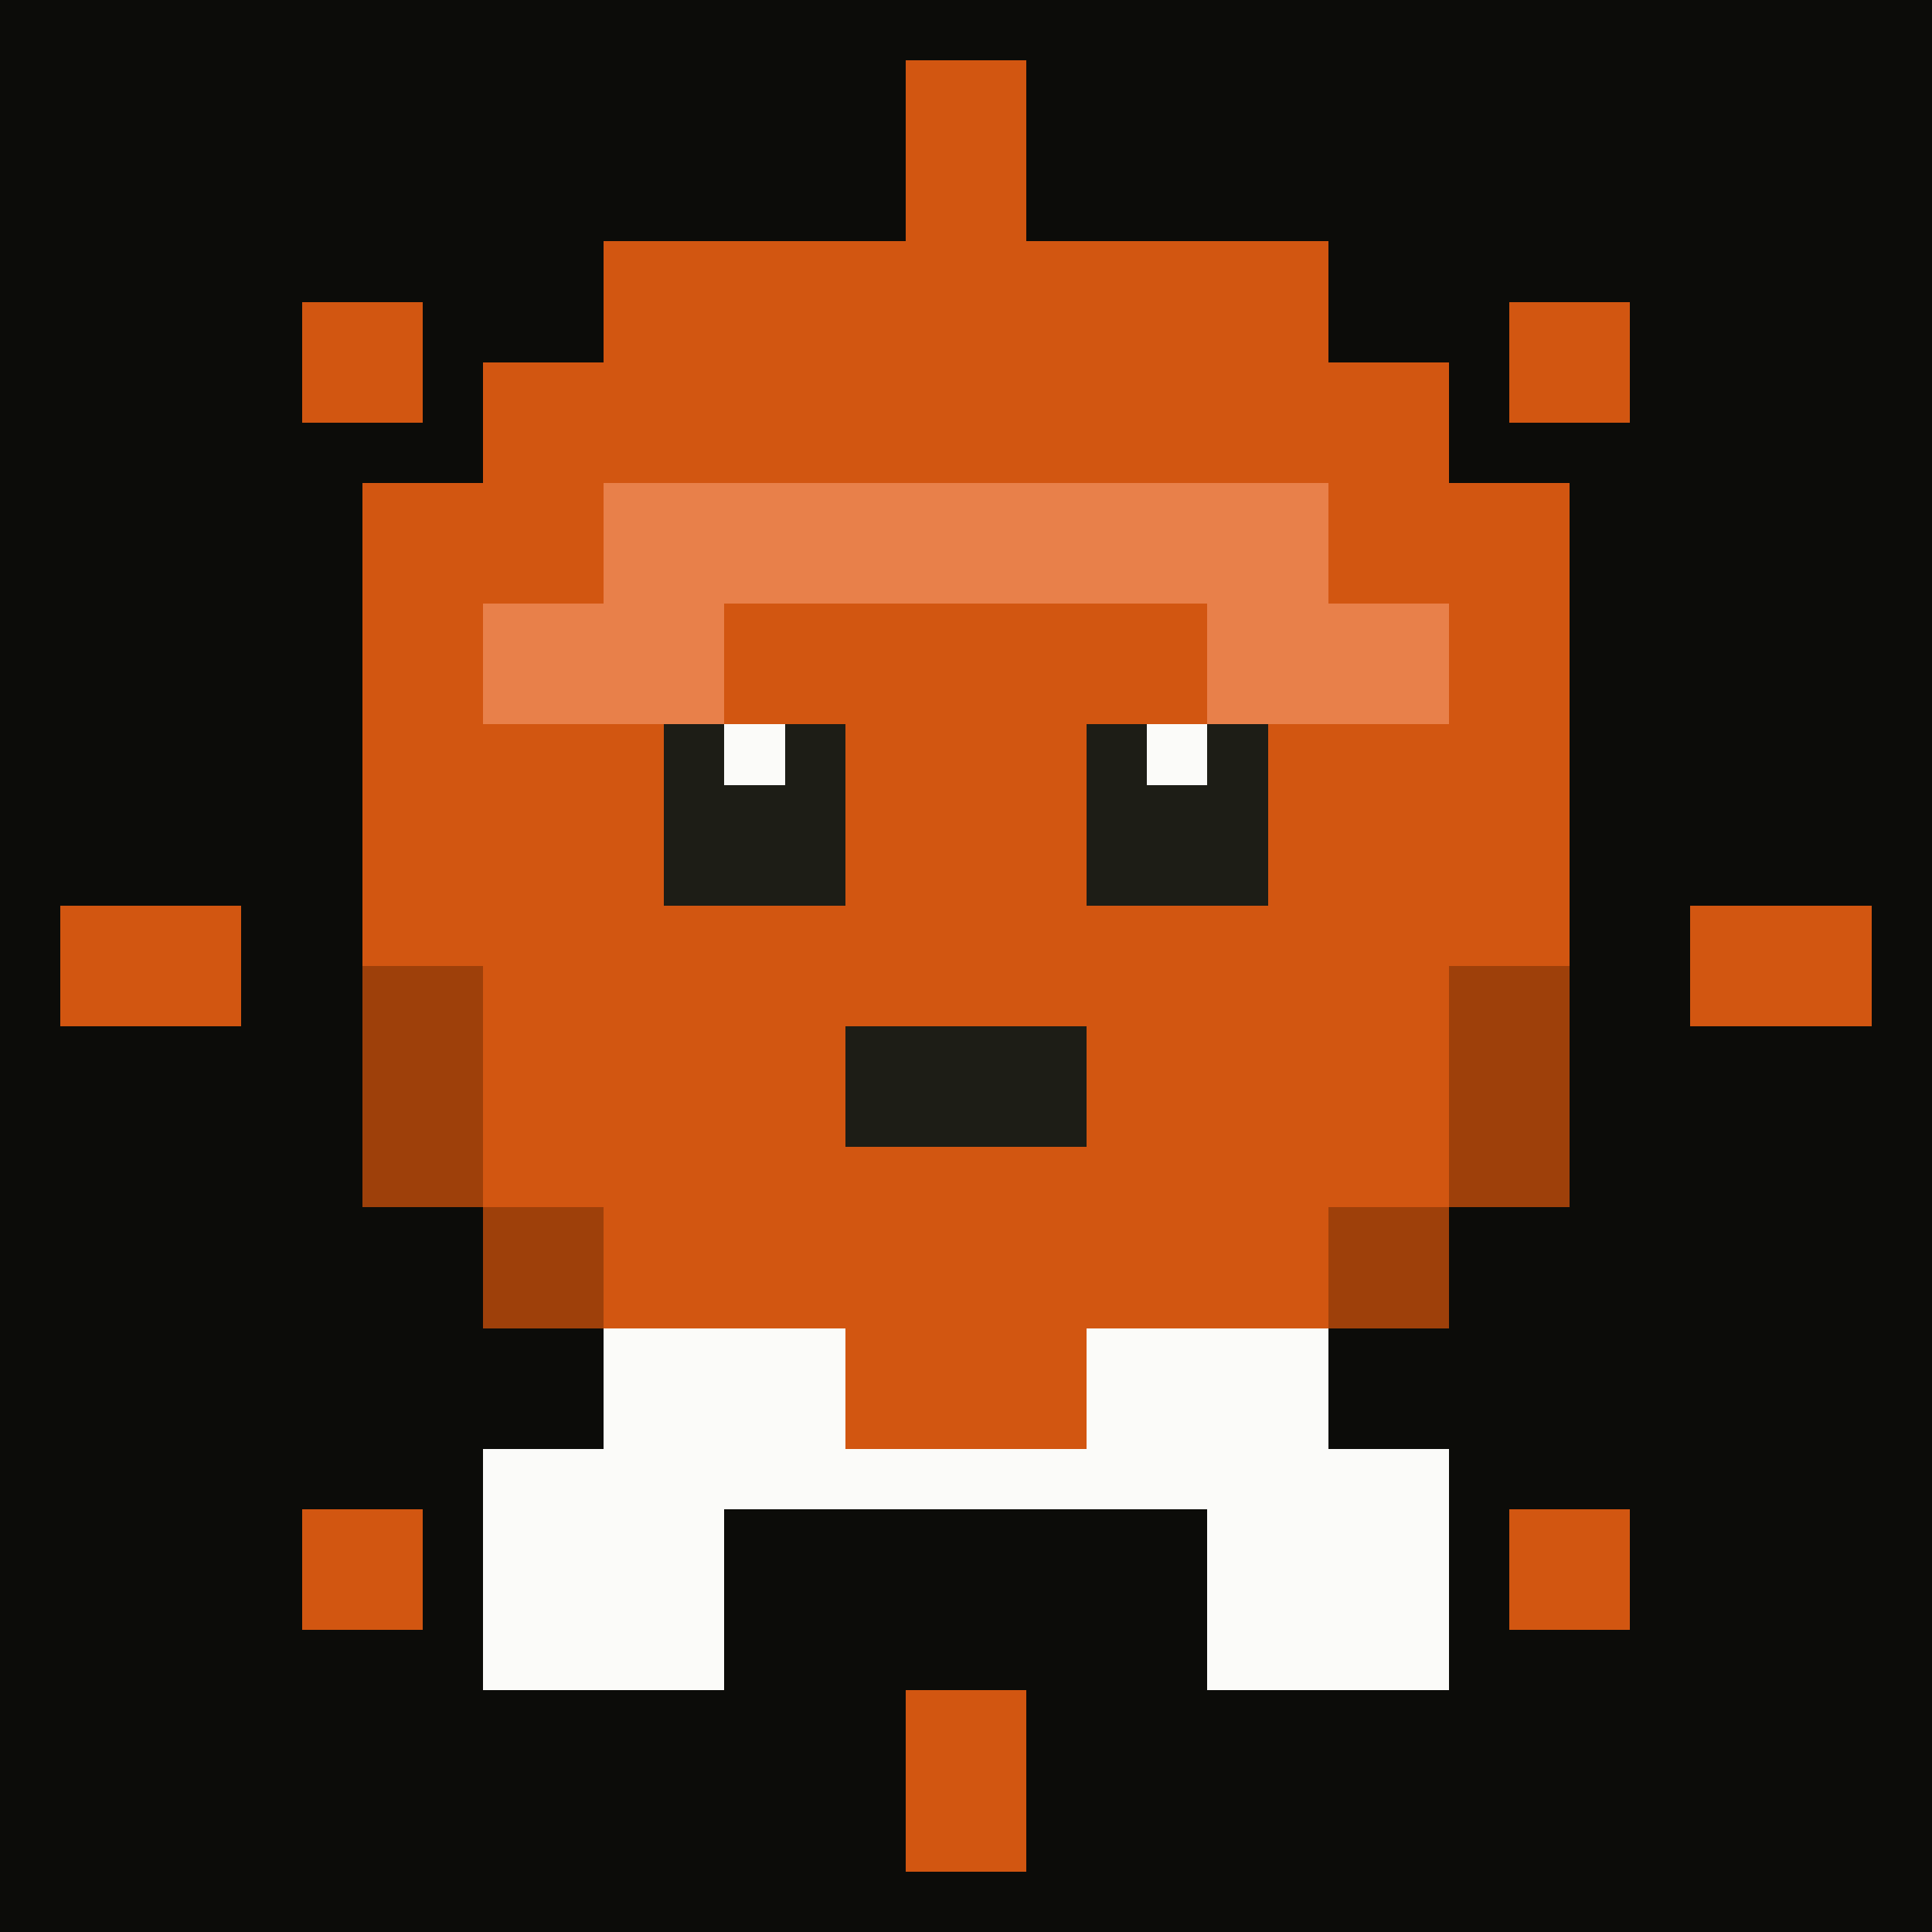
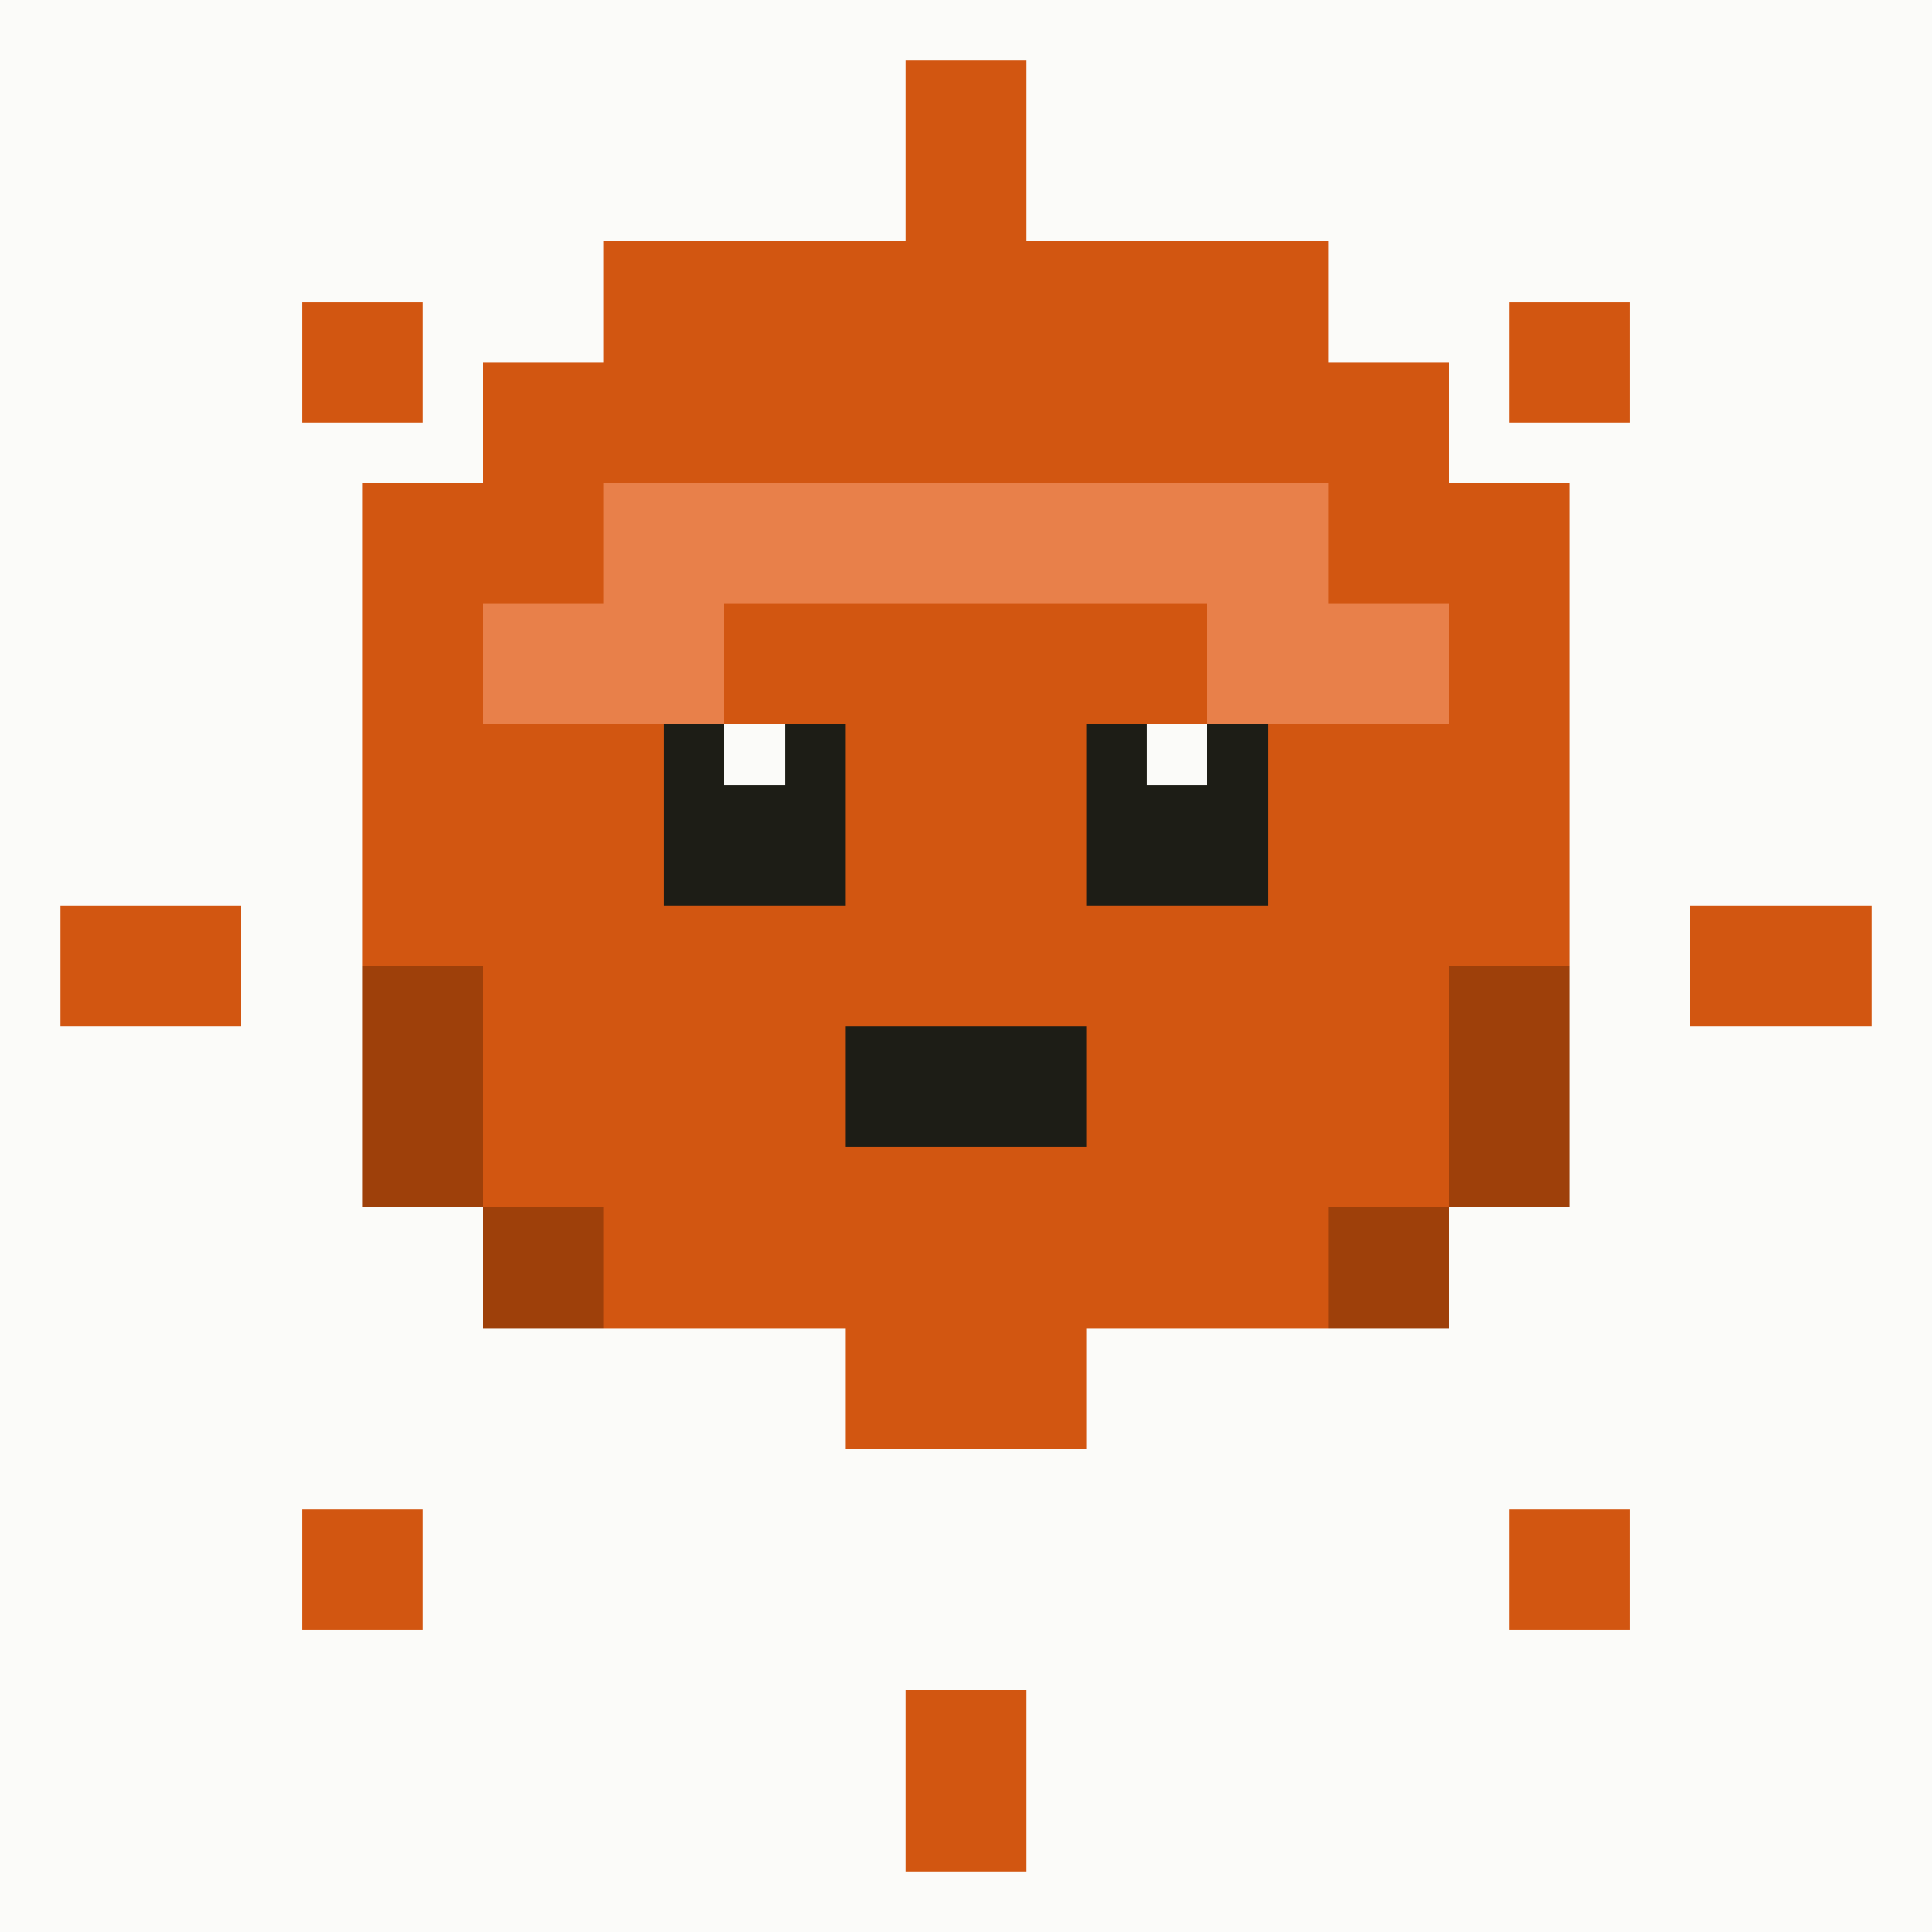
<svg xmlns="http://www.w3.org/2000/svg" viewBox="0 0 32 32" shape-rendering="crispEdges">
-   <rect width="32" height="32" fill="#0c0c09" />
+   <rect width="32" height="32" fill="#fbfbf9" />
  <g fill="#d25611">
    <rect x="15" y="1" width="2" height="3" />
    <rect x="15" y="28" width="2" height="3" />
    <rect x="1" y="15" width="3" height="2" />
    <rect x="28" y="15" width="3" height="2" />
    <rect x="5" y="5" width="2" height="2" />
    <rect x="25" y="5" width="2" height="2" />
    <rect x="5" y="25" width="2" height="2" />
    <rect x="25" y="25" width="2" height="2" />
    <rect x="10" y="4" width="12" height="2" />
    <rect x="8" y="6" width="16" height="2" />
    <rect x="6" y="8" width="20" height="12" />
    <rect x="8" y="20" width="16" height="2" />
  </g>
  <g fill="#e8804a">
    <rect x="10" y="8" width="12" height="2" />
    <rect x="8" y="10" width="4" height="2" />
    <rect x="20" y="10" width="4" height="2" />
  </g>
  <g fill="#9e400a">
    <rect x="6" y="16" width="2" height="4" />
    <rect x="24" y="16" width="2" height="4" />
    <rect x="8" y="20" width="2" height="2" />
    <rect x="22" y="20" width="2" height="2" />
  </g>
  <g fill="#1d1d16">
    <rect x="11" y="12" width="3" height="3" />
    <rect x="18" y="12" width="3" height="3" />
    <rect x="14" y="17" width="4" height="2" />
  </g>
  <g fill="#fbfbf9">
    <rect x="12" y="12" width="1" height="1" />
    <rect x="19" y="12" width="1" height="1" />
    <rect x="10" y="22" width="12" height="3" />
    <rect x="8" y="24" width="4" height="4" />
    <rect x="20" y="24" width="4" height="4" />
  </g>
  <g fill="#d25611">
    <rect x="14" y="22" width="4" height="2" />
  </g>
</svg>
